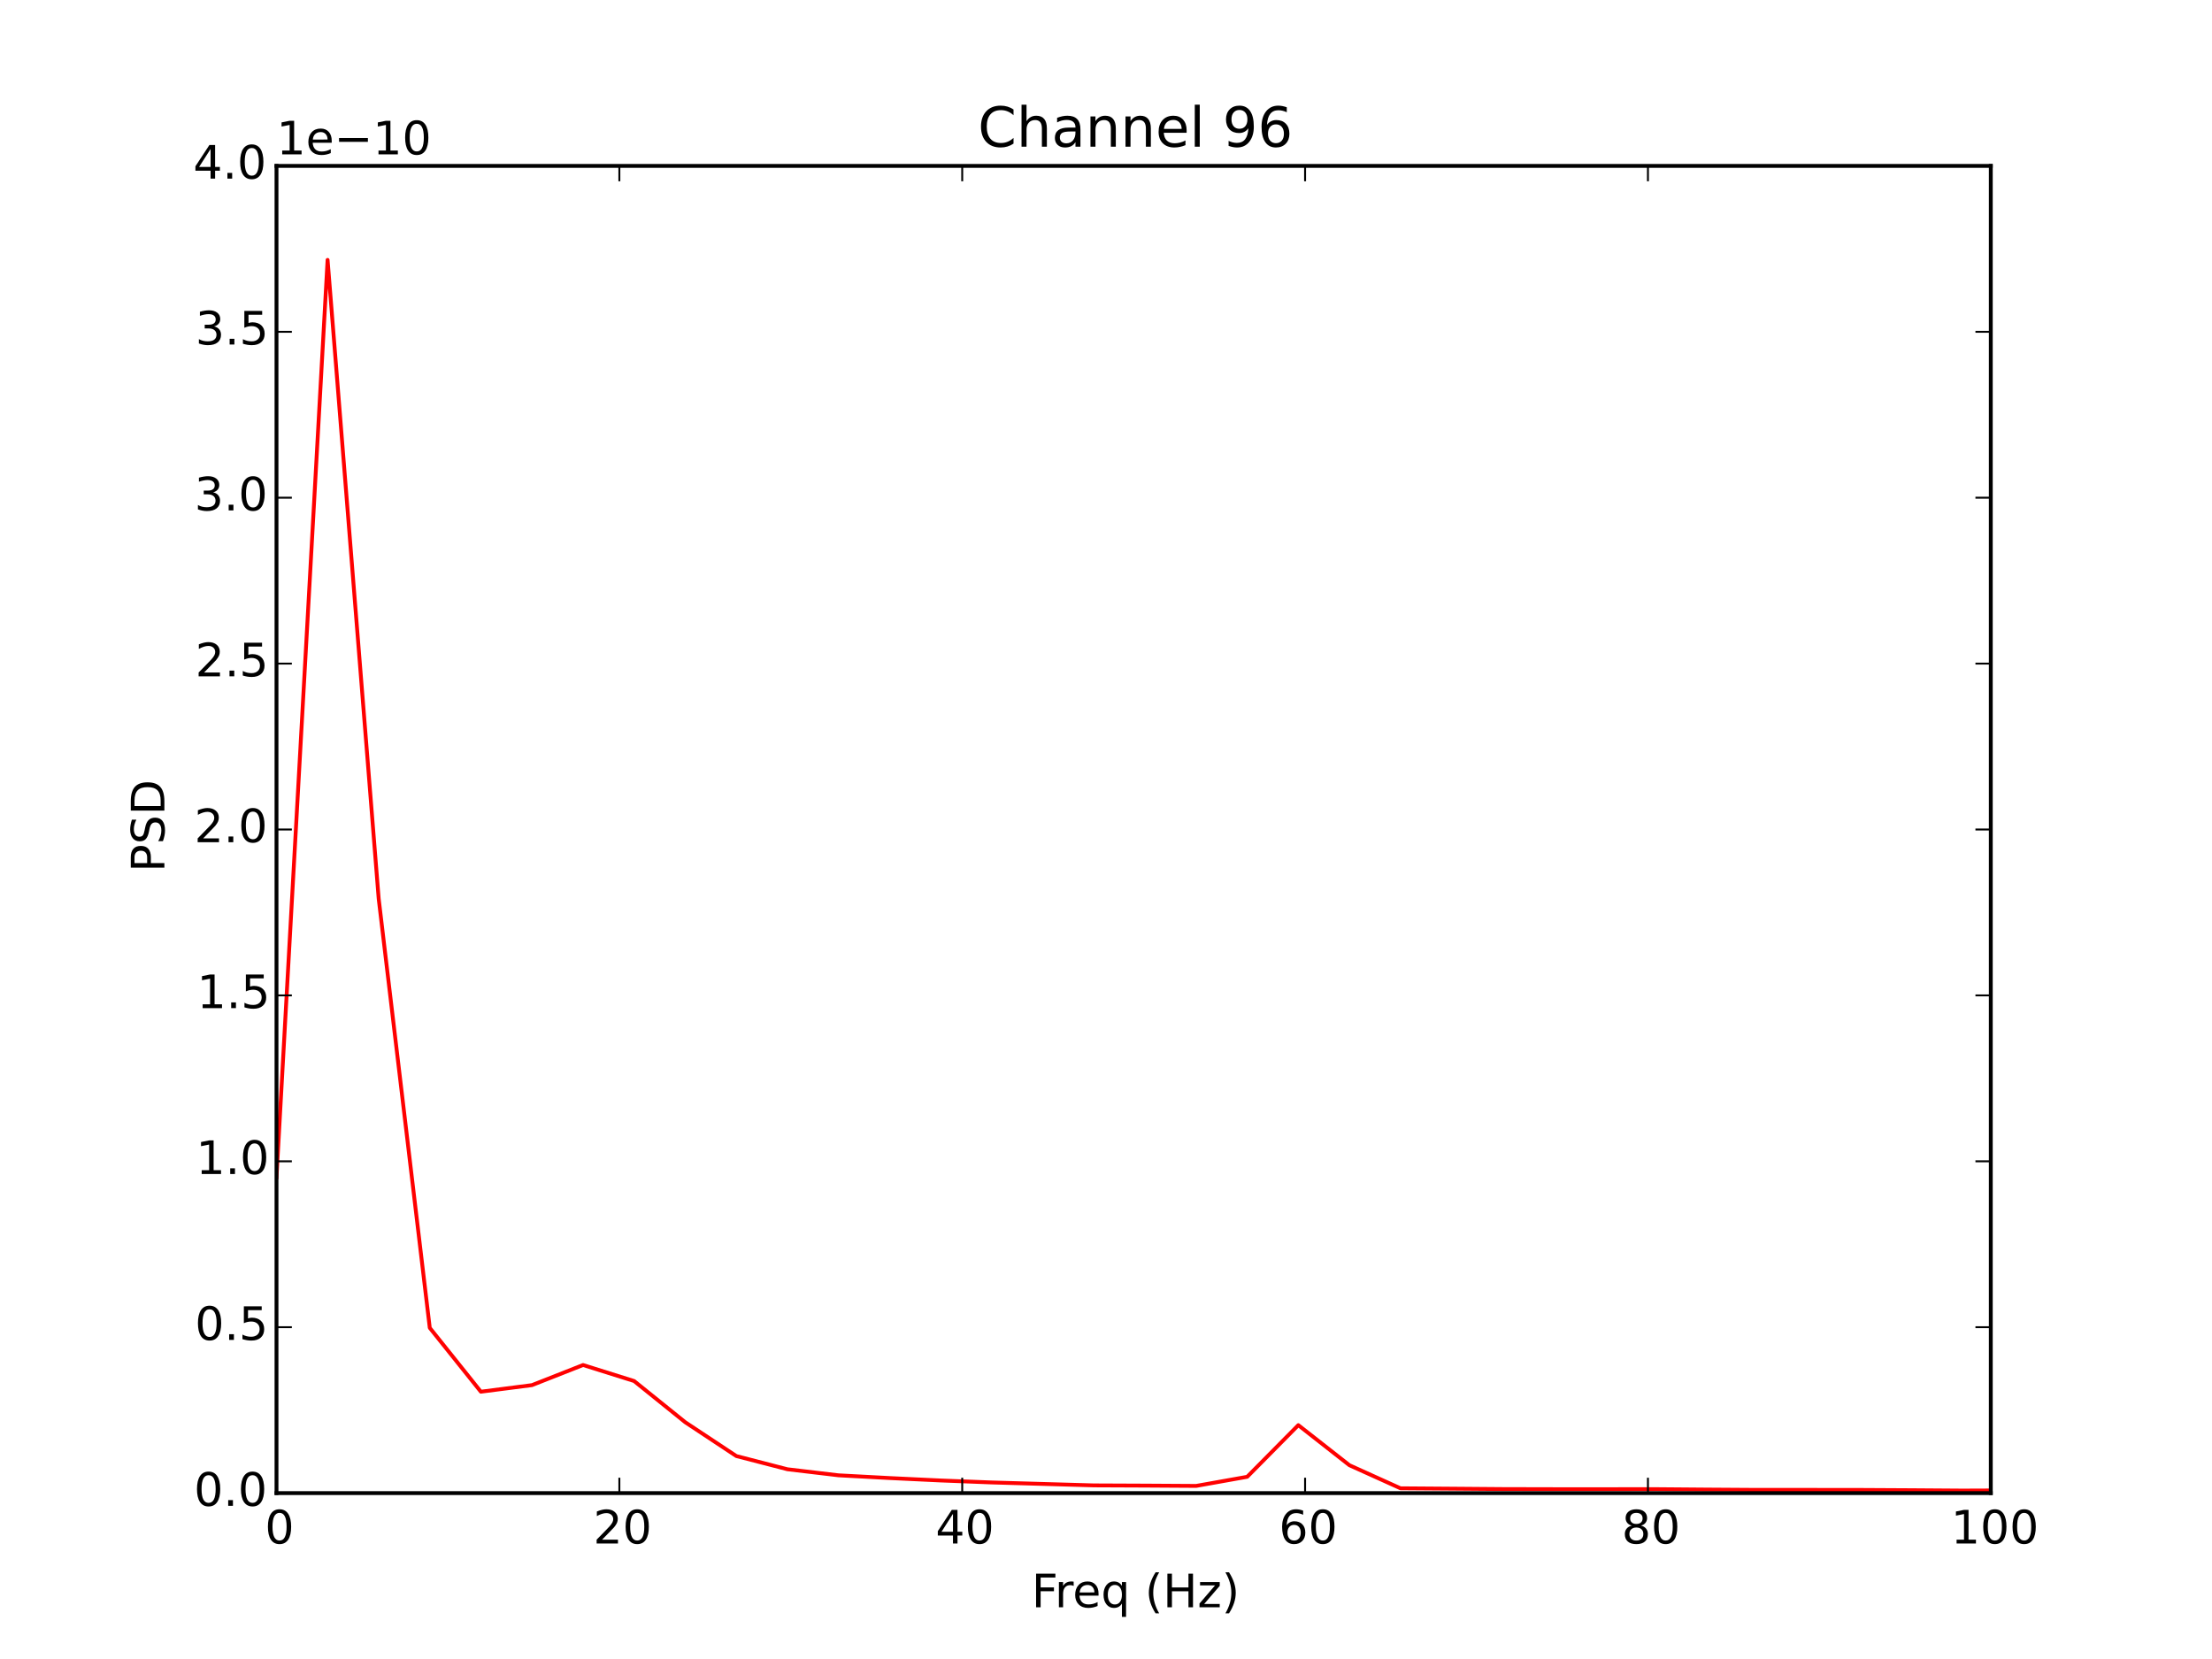
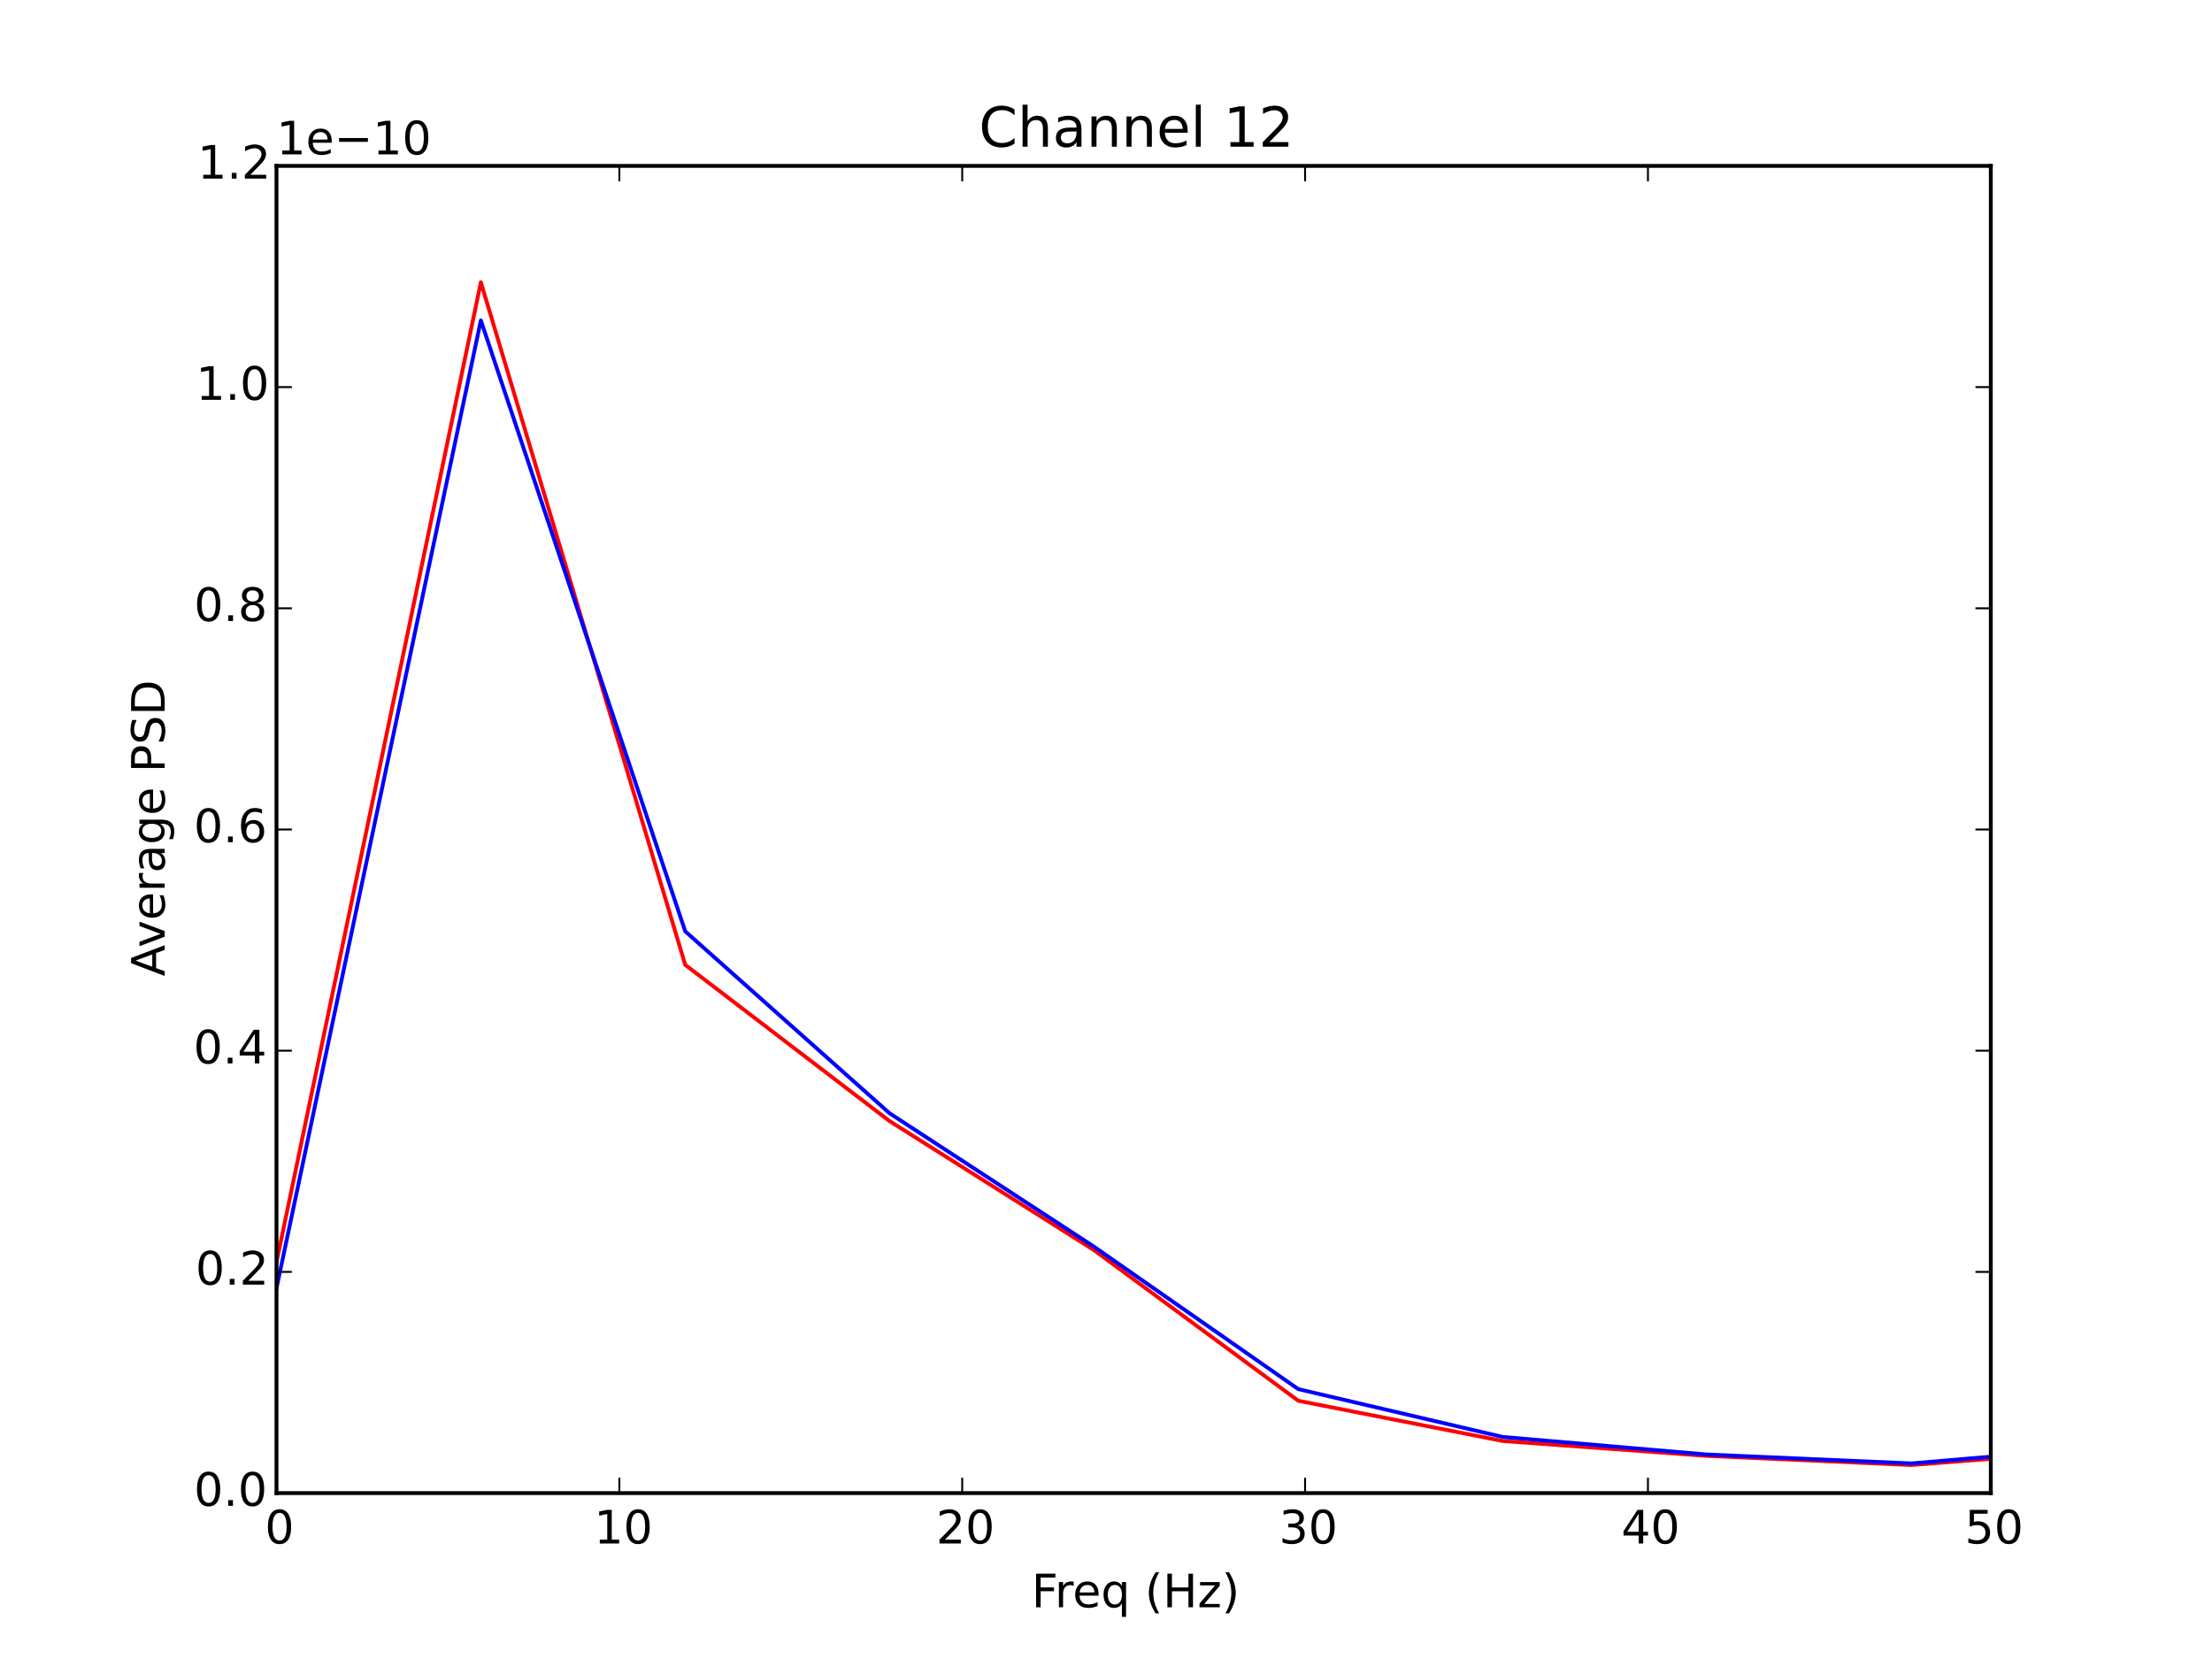
<svg xmlns="http://www.w3.org/2000/svg" xmlns:xlink="http://www.w3.org/1999/xlink" height="432pt" version="1.1" viewBox="0 0 576 432" width="576pt">
  <defs>
    <style type="text/css">
*{stroke-linecap:butt;stroke-linejoin:round;}
  </style>
  </defs>
  <g id="figure_1">
    <g id="patch_1">
      <path d=" M0 432 L576 432 L576 0 L0 0 z " style="fill:#ffffff;" />
    </g>
    <g id="axes_1">
      <g id="patch_2">
        <path d=" M72 388.8 L518.4 388.8 L518.4 43.2 L72 43.2 z " style="fill:#ffffff;" />
      </g>
      <g id="line2d_1">
-         <path clip-path="url(#p7ff5b81e1d)" d=" M72 306.552 L85.304 67.677 L98.608 234.002 L111.911 345.772 L125.215 362.397 L138.519 360.687 L151.823 355.445 L165.126 359.619 L178.43 370.343 L191.734 379.152 L205.038 382.592 L218.341 384.168 L231.645 384.881 L244.949 385.515 L258.253 386.029 L271.556 386.411 L284.86 386.791 L298.164 386.848 L311.468 386.929 L324.771 384.554 L338.075 371.106 L351.379 381.536 L364.683 387.548 L377.986 387.645 L391.29 387.751 L404.594 387.78 L417.898 387.782 L431.201 387.773 L444.505 387.879 L457.809 387.964 L471.113 387.962 L484.416 387.975 L497.72 388.047 L511.024 388.14 L524.328 388.09 L537.631 388.125 L550.935 388.105 L564.239 388.144 L577 388.197" style="fill:none;stroke:#ff0000;stroke-linecap:square;" />
+         <path clip-path="url(#p7ff5b81e1d)" d=" M72 328.633 L125.215 73.507 L178.43 251.243 L231.645 291.936 L284.86 325.522 L338.075 364.759 L391.29 375.23 L444.505 379.114 L497.72 381.491 L550.935 377.323 L577 367.019" style="fill:none;stroke:#ff0000;stroke-linecap:square;" />
+       </g>
+       <g id="line2d_2">
+         <path clip-path="url(#p7ff5b81e1d)" d=" M72 335.428 L125.215 83.442 L178.43 242.522 L231.645 289.897 L284.86 324.621 L338.075 361.726 L391.29 374.178 L444.505 378.754 L497.72 381.072 L550.935 376.559 L577 366.09" style="fill:none;stroke:#0000ff;stroke-linecap:square;" />
      </g>
      <g id="patch_3">
        <path d=" M72 43.2 L518.4 43.2" style="fill:none;stroke:#000000;stroke-linecap:square;stroke-linejoin:miter;" />
      </g>
      <g id="patch_4">
        <path d=" M518.4 388.8 L518.4 43.2" style="fill:none;stroke:#000000;stroke-linecap:square;stroke-linejoin:miter;" />
      </g>
      <g id="patch_5">
        <path d=" M72 388.8 L518.4 388.8" style="fill:none;stroke:#000000;stroke-linecap:square;stroke-linejoin:miter;" />
      </g>
      <g id="patch_6">
        <path d=" M72 388.8 L72 43.2" style="fill:none;stroke:#000000;stroke-linecap:square;stroke-linejoin:miter;" />
      </g>
      <g id="matplotlib.axis_1">
        <g id="xtick_1">
-           <g id="line2d_2">
+           <g id="line2d_3">
            <defs>
              <path d=" M0 0 L0 -4" id="m93b0483c22" style="stroke:#000000;stroke-width:0.5;" />
            </defs>
            <g>
              <use style="stroke:#000000;stroke-width:0.5;" x="72.0" xlink:href="#m93b0483c22" y="388.8" />
            </g>
          </g>
-           <g id="line2d_3">
+           <g id="line2d_4">
            <defs>
              <path d=" M0 0 L0 4" id="m741efc42ff" style="stroke:#000000;stroke-width:0.5;" />
            </defs>
            <g>
              <use style="stroke:#000000;stroke-width:0.5;" x="72.0" xlink:href="#m741efc42ff" y="43.2" />
            </g>
          </g>
          <g id="text_1">
            <defs>
              <path d=" M31.781 66.406 Q24.172 66.406 20.328 58.906 Q16.5 51.422 16.5 36.375 Q16.5 21.391 20.328 13.891 Q24.172 6.391 31.781 6.391 Q39.453 6.391 43.281 13.891 Q47.125 21.391 47.125 36.375 Q47.125 51.422 43.281 58.906 Q39.453 66.406 31.781 66.406 M31.781 74.219 Q44.047 74.219 50.516 64.516 Q56.984 54.828 56.984 36.375 Q56.984 17.969 50.516 8.266 Q44.047 -1.422 31.781 -1.422 Q19.531 -1.422 13.062 8.266 Q6.594 17.969 6.594 36.375 Q6.594 54.828 13.062 64.516 Q19.531 74.219 31.781 74.219" id="BitstreamVeraSans-Roman-30" />
            </defs>
            <g transform="translate(68.97656 401.9181)scale(0.12 -0.12)">
              <use xlink:href="#BitstreamVeraSans-Roman-30" />
            </g>
          </g>
        </g>
        <g id="xtick_2">
-           <g id="line2d_4">
+           <g id="line2d_5">
            <g>
              <use style="stroke:#000000;stroke-width:0.5;" x="161.28" xlink:href="#m93b0483c22" y="388.8" />
            </g>
          </g>
-           <g id="line2d_5">
+           <g id="line2d_6">
            <g>
              <use style="stroke:#000000;stroke-width:0.5;" x="161.28" xlink:href="#m741efc42ff" y="43.2" />
            </g>
          </g>
          <g id="text_2">
            <defs>
+               <path d=" M12.406 8.297 L28.516 8.297 L28.516 63.922 L10.984 60.406 L10.984 69.391 L28.422 72.906 L38.281 72.906 L38.281 8.297 L54.391 8.297 L54.391 0 L12.406 0 z " id="BitstreamVeraSans-Roman-31" />
+             </defs>
+             <g transform="translate(154.7025 401.9181)scale(0.12 -0.12)">
+               <use xlink:href="#BitstreamVeraSans-Roman-31" />
+               <use x="63.623" xlink:href="#BitstreamVeraSans-Roman-30" />
+             </g>
+           </g>
+         </g>
+         <g id="xtick_3">
+           <g id="line2d_7">
+             <g>
+               <use style="stroke:#000000;stroke-width:0.5;" x="250.56" xlink:href="#m93b0483c22" y="388.8" />
+             </g>
+           </g>
+           <g id="line2d_8">
+             <g>
+               <use style="stroke:#000000;stroke-width:0.5;" x="250.56" xlink:href="#m741efc42ff" y="43.2" />
+             </g>
+           </g>
+           <g id="text_3">
+             <defs>
              <path d=" M19.188 8.297 L53.609 8.297 L53.609 0 L7.328 0 L7.328 8.297 Q12.938 14.109 22.625 23.891 Q32.328 33.688 34.812 36.531 Q39.547 41.844 41.422 45.531 Q43.312 49.219 43.312 52.781 Q43.312 58.594 39.234 62.25 Q35.156 65.922 28.609 65.922 Q23.969 65.922 18.812 64.312 Q13.672 62.703 7.812 59.422 L7.812 69.391 Q13.766 71.781 18.938 73 Q24.125 74.219 28.422 74.219 Q39.75 74.219 46.484 68.547 Q53.219 62.891 53.219 53.422 Q53.219 48.922 51.531 44.891 Q49.859 40.875 45.406 35.406 Q44.188 33.984 37.641 27.219 Q31.109 20.453 19.188 8.297" id="BitstreamVeraSans-Roman-32" />
            </defs>
-             <g transform="translate(154.4831 401.9181)scale(0.12 -0.12)">
+             <g transform="translate(243.7631 401.9181)scale(0.12 -0.12)">
              <use xlink:href="#BitstreamVeraSans-Roman-32" />
              <use x="63.623" xlink:href="#BitstreamVeraSans-Roman-30" />
            </g>
          </g>
        </g>
-         <g id="xtick_3">
-           <g id="line2d_6">
-             <g>
-               <use style="stroke:#000000;stroke-width:0.5;" x="250.56" xlink:href="#m93b0483c22" y="388.8" />
-             </g>
-           </g>
-           <g id="line2d_7">
-             <g>
-               <use style="stroke:#000000;stroke-width:0.5;" x="250.56" xlink:href="#m741efc42ff" y="43.2" />
-             </g>
-           </g>
-           <g id="text_3">
+         <g id="xtick_4">
+           <g id="line2d_9">
+             <g>
+               <use style="stroke:#000000;stroke-width:0.5;" x="339.84" xlink:href="#m93b0483c22" y="388.8" />
+             </g>
+           </g>
+           <g id="line2d_10">
+             <g>
+               <use style="stroke:#000000;stroke-width:0.5;" x="339.84" xlink:href="#m741efc42ff" y="43.2" />
+             </g>
+           </g>
+           <g id="text_4">
+             <defs>
+               <path d=" M40.578 39.312 Q47.656 37.797 51.625 33 Q55.609 28.219 55.609 21.188 Q55.609 10.406 48.188 4.484 Q40.766 -1.422 27.094 -1.422 Q22.516 -1.422 17.656 -0.516 Q12.797 0.391 7.625 2.203 L7.625 11.719 Q11.719 9.328 16.594 8.109 Q21.484 6.891 26.812 6.891 Q36.078 6.891 40.938 10.547 Q45.797 14.203 45.797 21.188 Q45.797 27.641 41.281 31.266 Q36.766 34.906 28.719 34.906 L20.219 34.906 L20.219 43.016 L29.109 43.016 Q36.375 43.016 40.234 45.922 Q44.094 48.828 44.094 54.297 Q44.094 59.906 40.109 62.906 Q36.141 65.922 28.719 65.922 Q24.656 65.922 20.016 65.031 Q15.375 64.156 9.812 62.312 L9.812 71.094 Q15.438 72.656 20.344 73.438 Q25.25 74.219 29.594 74.219 Q40.828 74.219 47.359 69.109 Q53.906 64.016 53.906 55.328 Q53.906 49.266 50.438 45.094 Q46.969 40.922 40.578 39.312" id="BitstreamVeraSans-Roman-33" />
+             </defs>
+             <g transform="translate(333.0609 401.9181)scale(0.12 -0.12)">
+               <use xlink:href="#BitstreamVeraSans-Roman-33" />
+               <use x="63.623" xlink:href="#BitstreamVeraSans-Roman-30" />
+             </g>
+           </g>
+         </g>
+         <g id="xtick_5">
+           <g id="line2d_11">
+             <g>
+               <use style="stroke:#000000;stroke-width:0.5;" x="429.12" xlink:href="#m93b0483c22" y="388.8" />
+             </g>
+           </g>
+           <g id="line2d_12">
+             <g>
+               <use style="stroke:#000000;stroke-width:0.5;" x="429.12" xlink:href="#m741efc42ff" y="43.2" />
+             </g>
+           </g>
+           <g id="text_5">
            <defs>
              <path d=" M37.797 64.312 L12.891 25.391 L37.797 25.391 z  M35.203 72.906 L47.609 72.906 L47.609 25.391 L58.016 25.391 L58.016 17.188 L47.609 17.188 L47.609 0 L37.797 0 L37.797 17.188 L4.891 17.188 L4.891 26.703 z " id="BitstreamVeraSans-Roman-34" />
            </defs>
-             <g transform="translate(243.6169 401.9181)scale(0.12 -0.12)">
+             <g transform="translate(422.1769 401.9181)scale(0.12 -0.12)">
              <use xlink:href="#BitstreamVeraSans-Roman-34" />
              <use x="63.623" xlink:href="#BitstreamVeraSans-Roman-30" />
            </g>
          </g>
        </g>
-         <g id="xtick_4">
-           <g id="line2d_8">
-             <g>
-               <use style="stroke:#000000;stroke-width:0.5;" x="339.84" xlink:href="#m93b0483c22" y="388.8" />
-             </g>
-           </g>
-           <g id="line2d_9">
-             <g>
-               <use style="stroke:#000000;stroke-width:0.5;" x="339.84" xlink:href="#m741efc42ff" y="43.2" />
-             </g>
-           </g>
-           <g id="text_4">
-             <defs>
-               <path d=" M33.016 40.375 Q26.375 40.375 22.484 35.828 Q18.609 31.297 18.609 23.391 Q18.609 15.531 22.484 10.953 Q26.375 6.391 33.016 6.391 Q39.656 6.391 43.531 10.953 Q47.406 15.531 47.406 23.391 Q47.406 31.297 43.531 35.828 Q39.656 40.375 33.016 40.375 M52.594 71.297 L52.594 62.312 Q48.875 64.062 45.094 64.984 Q41.312 65.922 37.594 65.922 Q27.828 65.922 22.672 59.328 Q17.531 52.734 16.797 39.406 Q19.672 43.656 24.016 45.922 Q28.375 48.188 33.594 48.188 Q44.578 48.188 50.953 41.516 Q57.328 34.859 57.328 23.391 Q57.328 12.156 50.688 5.359 Q44.047 -1.422 33.016 -1.422 Q20.359 -1.422 13.672 8.266 Q6.984 17.969 6.984 36.375 Q6.984 53.656 15.188 63.938 Q23.391 74.219 37.203 74.219 Q40.922 74.219 44.703 73.484 Q48.484 72.75 52.594 71.297" id="BitstreamVeraSans-Roman-36" />
-             </defs>
-             <g transform="translate(333.0225 401.9181)scale(0.12 -0.12)">
-               <use xlink:href="#BitstreamVeraSans-Roman-36" />
+         <g id="xtick_6">
+           <g id="line2d_13">
+             <g>
+               <use style="stroke:#000000;stroke-width:0.5;" x="518.4" xlink:href="#m93b0483c22" y="388.8" />
+             </g>
+           </g>
+           <g id="line2d_14">
+             <g>
+               <use style="stroke:#000000;stroke-width:0.5;" x="518.4" xlink:href="#m741efc42ff" y="43.2" />
+             </g>
+           </g>
+           <g id="text_6">
+             <defs>
+               <path d=" M10.797 72.906 L49.516 72.906 L49.516 64.594 L19.828 64.594 L19.828 46.734 Q21.969 47.469 24.109 47.828 Q26.266 48.188 28.422 48.188 Q40.625 48.188 47.75 41.5 Q54.891 34.812 54.891 23.391 Q54.891 11.625 47.562 5.094 Q40.234 -1.422 26.906 -1.422 Q22.312 -1.422 17.547 -0.641 Q12.797 0.141 7.719 1.703 L7.719 11.625 Q12.109 9.234 16.797 8.062 Q21.484 6.891 26.703 6.891 Q35.156 6.891 40.078 11.328 Q45.016 15.766 45.016 23.391 Q45.016 31 40.078 35.438 Q35.156 39.891 26.703 39.891 Q22.75 39.891 18.812 39.016 Q14.891 38.141 10.797 36.281 z " id="BitstreamVeraSans-Roman-35" />
+             </defs>
+             <g transform="translate(511.6266 401.9181)scale(0.12 -0.12)">
+               <use xlink:href="#BitstreamVeraSans-Roman-35" />
              <use x="63.623" xlink:href="#BitstreamVeraSans-Roman-30" />
-             </g>
-           </g>
-         </g>
-         <g id="xtick_5">
-           <g id="line2d_10">
-             <g>
-               <use style="stroke:#000000;stroke-width:0.5;" x="429.12" xlink:href="#m93b0483c22" y="388.8" />
-             </g>
-           </g>
-           <g id="line2d_11">
-             <g>
-               <use style="stroke:#000000;stroke-width:0.5;" x="429.12" xlink:href="#m741efc42ff" y="43.2" />
-             </g>
-           </g>
-           <g id="text_5">
-             <defs>
-               <path d=" M31.781 34.625 Q24.75 34.625 20.719 30.859 Q16.703 27.094 16.703 20.516 Q16.703 13.922 20.719 10.156 Q24.75 6.391 31.781 6.391 Q38.812 6.391 42.859 10.172 Q46.922 13.969 46.922 20.516 Q46.922 27.094 42.891 30.859 Q38.875 34.625 31.781 34.625 M21.922 38.812 Q15.578 40.375 12.031 44.719 Q8.5 49.078 8.5 55.328 Q8.5 64.062 14.719 69.141 Q20.953 74.219 31.781 74.219 Q42.672 74.219 48.875 69.141 Q55.078 64.062 55.078 55.328 Q55.078 49.078 51.531 44.719 Q48 40.375 41.703 38.812 Q48.828 37.156 52.797 32.312 Q56.781 27.484 56.781 20.516 Q56.781 9.906 50.312 4.234 Q43.844 -1.422 31.781 -1.422 Q19.734 -1.422 13.25 4.234 Q6.781 9.906 6.781 20.516 Q6.781 27.484 10.781 32.312 Q14.797 37.156 21.922 38.812 M18.312 54.391 Q18.312 48.734 21.844 45.562 Q25.391 42.391 31.781 42.391 Q38.141 42.391 41.719 45.562 Q45.312 48.734 45.312 54.391 Q45.312 60.062 41.719 63.234 Q38.141 66.406 31.781 66.406 Q25.391 66.406 21.844 63.234 Q18.312 60.062 18.312 54.391" id="BitstreamVeraSans-Roman-38" />
-             </defs>
-             <g transform="translate(422.2903 401.9181)scale(0.12 -0.12)">
-               <use xlink:href="#BitstreamVeraSans-Roman-38" />
-               <use x="63.623" xlink:href="#BitstreamVeraSans-Roman-30" />
-             </g>
-           </g>
-         </g>
-         <g id="xtick_6">
-           <g id="line2d_12">
-             <g>
-               <use style="stroke:#000000;stroke-width:0.5;" x="518.4" xlink:href="#m93b0483c22" y="388.8" />
-             </g>
-           </g>
-           <g id="line2d_13">
-             <g>
-               <use style="stroke:#000000;stroke-width:0.5;" x="518.4" xlink:href="#m741efc42ff" y="43.2" />
-             </g>
-           </g>
-           <g id="text_6">
-             <defs>
-               <path d=" M12.406 8.297 L28.516 8.297 L28.516 63.922 L10.984 60.406 L10.984 69.391 L28.422 72.906 L38.281 72.906 L38.281 8.297 L54.391 8.297 L54.391 0 L12.406 0 z " id="BitstreamVeraSans-Roman-31" />
-             </defs>
-             <g transform="translate(508.005 401.9181)scale(0.12 -0.12)">
-               <use xlink:href="#BitstreamVeraSans-Roman-31" />
-               <use x="63.623" xlink:href="#BitstreamVeraSans-Roman-30" />
-               <use x="127.246" xlink:href="#BitstreamVeraSans-Roman-30" />
            </g>
          </g>
        </g>
        <g id="text_7">
          <defs>
            <path id="BitstreamVeraSans-Roman-20" />
            <path d=" M8.016 75.875 L15.828 75.875 Q23.141 64.359 26.781 53.312 Q30.422 42.281 30.422 31.391 Q30.422 20.453 26.781 9.375 Q23.141 -1.703 15.828 -13.188 L8.016 -13.188 Q14.5 -2 17.703 9.062 Q20.906 20.125 20.906 31.391 Q20.906 42.672 17.703 53.656 Q14.5 64.656 8.016 75.875" id="BitstreamVeraSans-Roman-29" />
            <path d=" M31 75.875 Q24.469 64.656 21.281 53.656 Q18.109 42.672 18.109 31.391 Q18.109 20.125 21.312 9.062 Q24.516 -2 31 -13.188 L23.188 -13.188 Q15.875 -1.703 12.234 9.375 Q8.594 20.453 8.594 31.391 Q8.594 42.281 12.203 53.312 Q15.828 64.359 23.188 75.875 z " id="BitstreamVeraSans-Roman-28" />
            <path d=" M5.516 54.688 L48.188 54.688 L48.188 46.484 L14.406 7.172 L48.188 7.172 L48.188 0 L4.297 0 L4.297 8.203 L38.094 47.516 L5.516 47.516 z " id="BitstreamVeraSans-Roman-7a" />
            <path d=" M9.812 72.906 L51.703 72.906 L51.703 64.594 L19.672 64.594 L19.672 43.109 L48.578 43.109 L48.578 34.812 L19.672 34.812 L19.672 0 L9.812 0 z " id="BitstreamVeraSans-Roman-46" />
            <path d=" M56.203 29.594 L56.203 25.203 L14.891 25.203 Q15.484 15.922 20.484 11.062 Q25.484 6.203 34.422 6.203 Q39.594 6.203 44.453 7.469 Q49.312 8.734 54.109 11.281 L54.109 2.781 Q49.266 0.734 44.188 -0.344 Q39.109 -1.422 33.891 -1.422 Q20.797 -1.422 13.156 6.188 Q5.516 13.812 5.516 26.812 Q5.516 40.234 12.766 48.109 Q20.016 56 32.328 56 Q43.359 56 49.781 48.891 Q56.203 41.797 56.203 29.594 M47.219 32.234 Q47.125 39.594 43.094 43.984 Q39.062 48.391 32.422 48.391 Q24.906 48.391 20.391 44.141 Q15.875 39.891 15.188 32.172 z " id="BitstreamVeraSans-Roman-65" />
            <path d=" M9.812 72.906 L19.672 72.906 L19.672 43.016 L55.516 43.016 L55.516 72.906 L65.375 72.906 L65.375 0 L55.516 0 L55.516 34.719 L19.672 34.719 L19.672 0 L9.812 0 z " id="BitstreamVeraSans-Roman-48" />
            <path d=" M41.109 46.297 Q39.594 47.172 37.812 47.578 Q36.031 48 33.891 48 Q26.266 48 22.188 43.047 Q18.109 38.094 18.109 28.812 L18.109 0 L9.078 0 L9.078 54.688 L18.109 54.688 L18.109 46.188 Q20.953 51.172 25.484 53.578 Q30.031 56 36.531 56 Q37.453 56 38.578 55.875 Q39.703 55.766 41.062 55.516 z " id="BitstreamVeraSans-Roman-72" />
            <path d=" M14.797 27.297 Q14.797 17.391 18.875 11.75 Q22.953 6.109 30.078 6.109 Q37.203 6.109 41.297 11.75 Q45.406 17.391 45.406 27.297 Q45.406 37.203 41.297 42.844 Q37.203 48.484 30.078 48.484 Q22.953 48.484 18.875 42.844 Q14.797 37.203 14.797 27.297 M45.406 8.203 Q42.578 3.328 38.25 0.953 Q33.938 -1.422 27.875 -1.422 Q17.969 -1.422 11.734 6.484 Q5.516 14.406 5.516 27.297 Q5.516 40.188 11.734 48.094 Q17.969 56 27.875 56 Q33.938 56 38.25 53.625 Q42.578 51.266 45.406 46.391 L45.406 54.688 L54.391 54.688 L54.391 -20.797 L45.406 -20.797 z " id="BitstreamVeraSans-Roman-71" />
          </defs>
          <g transform="translate(268.6172 418.5319)scale(0.12 -0.12)">
            <use xlink:href="#BitstreamVeraSans-Roman-46" />
            <use x="50.27" xlink:href="#BitstreamVeraSans-Roman-72" />
            <use x="89.133" xlink:href="#BitstreamVeraSans-Roman-65" />
            <use x="150.656" xlink:href="#BitstreamVeraSans-Roman-71" />
            <use x="214.133" xlink:href="#BitstreamVeraSans-Roman-20" />
            <use x="245.92" xlink:href="#BitstreamVeraSans-Roman-28" />
            <use x="284.934" xlink:href="#BitstreamVeraSans-Roman-48" />
            <use x="360.129" xlink:href="#BitstreamVeraSans-Roman-7a" />
            <use x="412.619" xlink:href="#BitstreamVeraSans-Roman-29" />
          </g>
        </g>
      </g>
      <g id="matplotlib.axis_2">
        <g id="ytick_1">
-           <g id="line2d_14">
+           <g id="line2d_15">
            <defs>
              <path d=" M0 0 L4 0" id="m728421d6d4" style="stroke:#000000;stroke-width:0.5;" />
            </defs>
            <g>
              <use style="stroke:#000000;stroke-width:0.5;" x="72.0" xlink:href="#m728421d6d4" y="388.8" />
            </g>
          </g>
-           <g id="line2d_15">
+           <g id="line2d_16">
            <defs>
              <path d=" M0 0 L-4 0" id="mcb0005524f" style="stroke:#000000;stroke-width:0.5;" />
            </defs>
            <g>
              <use style="stroke:#000000;stroke-width:0.5;" x="518.4" xlink:href="#mcb0005524f" y="388.8" />
            </g>
          </g>
          <g id="text_8">
            <defs>
              <path d=" M10.688 12.406 L21 12.406 L21 0 L10.688 0 z " id="BitstreamVeraSans-Roman-2e" />
            </defs>
            <g transform="translate(50.50438 392.1112)scale(0.12 -0.12)">
              <use xlink:href="#BitstreamVeraSans-Roman-30" />
              <use x="63.623" xlink:href="#BitstreamVeraSans-Roman-2e" />
              <use x="95.41" xlink:href="#BitstreamVeraSans-Roman-30" />
            </g>
          </g>
        </g>
        <g id="ytick_2">
-           <g id="line2d_16">
-             <g>
-               <use style="stroke:#000000;stroke-width:0.5;" x="72.0" xlink:href="#m728421d6d4" y="345.6" />
-             </g>
-           </g>
          <g id="line2d_17">
            <g>
-               <use style="stroke:#000000;stroke-width:0.5;" x="518.4" xlink:href="#mcb0005524f" y="345.6" />
+               <use style="stroke:#000000;stroke-width:0.5;" x="72.0" xlink:href="#m728421d6d4" y="331.2" />
+             </g>
+           </g>
+           <g id="line2d_18">
+             <g>
+               <use style="stroke:#000000;stroke-width:0.5;" x="518.4" xlink:href="#mcb0005524f" y="331.2" />
            </g>
          </g>
          <g id="text_9">
-             <defs>
-               <path d=" M10.797 72.906 L49.516 72.906 L49.516 64.594 L19.828 64.594 L19.828 46.734 Q21.969 47.469 24.109 47.828 Q26.266 48.188 28.422 48.188 Q40.625 48.188 47.75 41.5 Q54.891 34.812 54.891 23.391 Q54.891 11.625 47.562 5.094 Q40.234 -1.422 26.906 -1.422 Q22.312 -1.422 17.547 -0.641 Q12.797 0.141 7.719 1.703 L7.719 11.625 Q12.109 9.234 16.797 8.062 Q21.484 6.891 26.703 6.891 Q35.156 6.891 40.078 11.328 Q45.016 15.766 45.016 23.391 Q45.016 31 40.078 35.438 Q35.156 39.891 26.703 39.891 Q22.75 39.891 18.812 39.016 Q14.891 38.141 10.797 36.281 z " id="BitstreamVeraSans-Roman-35" />
-             </defs>
-             <g transform="translate(50.75563 348.9112)scale(0.12 -0.12)">
-               <use xlink:href="#BitstreamVeraSans-Roman-30" />
-               <use x="63.623" xlink:href="#BitstreamVeraSans-Roman-2e" />
-               <use x="95.41" xlink:href="#BitstreamVeraSans-Roman-35" />
+             <g transform="translate(50.90937 334.5113)scale(0.12 -0.12)">
+               <use xlink:href="#BitstreamVeraSans-Roman-30" />
+               <use x="63.623" xlink:href="#BitstreamVeraSans-Roman-2e" />
+               <use x="95.41" xlink:href="#BitstreamVeraSans-Roman-32" />
            </g>
          </g>
        </g>
        <g id="ytick_3">
-           <g id="line2d_18">
-             <g>
-               <use style="stroke:#000000;stroke-width:0.5;" x="72.0" xlink:href="#m728421d6d4" y="302.4" />
-             </g>
-           </g>
          <g id="line2d_19">
            <g>
-               <use style="stroke:#000000;stroke-width:0.5;" x="518.4" xlink:href="#mcb0005524f" y="302.4" />
+               <use style="stroke:#000000;stroke-width:0.5;" x="72.0" xlink:href="#m728421d6d4" y="273.6" />
+             </g>
+           </g>
+           <g id="line2d_20">
+             <g>
+               <use style="stroke:#000000;stroke-width:0.5;" x="518.4" xlink:href="#mcb0005524f" y="273.6" />
            </g>
          </g>
          <g id="text_10">
-             <g transform="translate(51.03125 305.7113)scale(0.12 -0.12)">
+             <g transform="translate(50.38063 276.9112)scale(0.12 -0.12)">
+               <use xlink:href="#BitstreamVeraSans-Roman-30" />
+               <use x="63.623" xlink:href="#BitstreamVeraSans-Roman-2e" />
+               <use x="95.41" xlink:href="#BitstreamVeraSans-Roman-34" />
+             </g>
+           </g>
+         </g>
+         <g id="ytick_4">
+           <g id="line2d_21">
+             <g>
+               <use style="stroke:#000000;stroke-width:0.5;" x="72.0" xlink:href="#m728421d6d4" y="216.0" />
+             </g>
+           </g>
+           <g id="line2d_22">
+             <g>
+               <use style="stroke:#000000;stroke-width:0.5;" x="518.4" xlink:href="#mcb0005524f" y="216.0" />
+             </g>
+           </g>
+           <g id="text_11">
+             <defs>
+               <path d=" M33.016 40.375 Q26.375 40.375 22.484 35.828 Q18.609 31.297 18.609 23.391 Q18.609 15.531 22.484 10.953 Q26.375 6.391 33.016 6.391 Q39.656 6.391 43.531 10.953 Q47.406 15.531 47.406 23.391 Q47.406 31.297 43.531 35.828 Q39.656 40.375 33.016 40.375 M52.594 71.297 L52.594 62.312 Q48.875 64.062 45.094 64.984 Q41.312 65.922 37.594 65.922 Q27.828 65.922 22.672 59.328 Q17.531 52.734 16.797 39.406 Q19.672 43.656 24.016 45.922 Q28.375 48.188 33.594 48.188 Q44.578 48.188 50.953 41.516 Q57.328 34.859 57.328 23.391 Q57.328 12.156 50.688 5.359 Q44.047 -1.422 33.016 -1.422 Q20.359 -1.422 13.672 8.266 Q6.984 17.969 6.984 36.375 Q6.984 53.656 15.188 63.938 Q23.391 74.219 37.203 74.219 Q40.922 74.219 44.703 73.484 Q48.484 72.75 52.594 71.297" id="BitstreamVeraSans-Roman-36" />
+             </defs>
+             <g transform="translate(50.46312 219.3113)scale(0.12 -0.12)">
+               <use xlink:href="#BitstreamVeraSans-Roman-30" />
+               <use x="63.623" xlink:href="#BitstreamVeraSans-Roman-2e" />
+               <use x="95.41" xlink:href="#BitstreamVeraSans-Roman-36" />
+             </g>
+           </g>
+         </g>
+         <g id="ytick_5">
+           <g id="line2d_23">
+             <g>
+               <use style="stroke:#000000;stroke-width:0.5;" x="72.0" xlink:href="#m728421d6d4" y="158.4" />
+             </g>
+           </g>
+           <g id="line2d_24">
+             <g>
+               <use style="stroke:#000000;stroke-width:0.5;" x="518.4" xlink:href="#mcb0005524f" y="158.4" />
+             </g>
+           </g>
+           <g id="text_12">
+             <defs>
+               <path d=" M31.781 34.625 Q24.75 34.625 20.719 30.859 Q16.703 27.094 16.703 20.516 Q16.703 13.922 20.719 10.156 Q24.75 6.391 31.781 6.391 Q38.812 6.391 42.859 10.172 Q46.922 13.969 46.922 20.516 Q46.922 27.094 42.891 30.859 Q38.875 34.625 31.781 34.625 M21.922 38.812 Q15.578 40.375 12.031 44.719 Q8.5 49.078 8.5 55.328 Q8.5 64.062 14.719 69.141 Q20.953 74.219 31.781 74.219 Q42.672 74.219 48.875 69.141 Q55.078 64.062 55.078 55.328 Q55.078 49.078 51.531 44.719 Q48 40.375 41.703 38.812 Q48.828 37.156 52.797 32.312 Q56.781 27.484 56.781 20.516 Q56.781 9.906 50.312 4.234 Q43.844 -1.422 31.781 -1.422 Q19.734 -1.422 13.25 4.234 Q6.781 9.906 6.781 20.516 Q6.781 27.484 10.781 32.312 Q14.797 37.156 21.922 38.812 M18.312 54.391 Q18.312 48.734 21.844 45.562 Q25.391 42.391 31.781 42.391 Q38.141 42.391 41.719 45.562 Q45.312 48.734 45.312 54.391 Q45.312 60.062 41.719 63.234 Q38.141 66.406 31.781 66.406 Q25.391 66.406 21.844 63.234 Q18.312 60.062 18.312 54.391" id="BitstreamVeraSans-Roman-38" />
+             </defs>
+             <g transform="translate(50.52875 161.7113)scale(0.12 -0.12)">
+               <use xlink:href="#BitstreamVeraSans-Roman-30" />
+               <use x="63.623" xlink:href="#BitstreamVeraSans-Roman-2e" />
+               <use x="95.41" xlink:href="#BitstreamVeraSans-Roman-38" />
+             </g>
+           </g>
+         </g>
+         <g id="ytick_6">
+           <g id="line2d_25">
+             <g>
+               <use style="stroke:#000000;stroke-width:0.5;" x="72.0" xlink:href="#m728421d6d4" y="100.8" />
+             </g>
+           </g>
+           <g id="line2d_26">
+             <g>
+               <use style="stroke:#000000;stroke-width:0.5;" x="518.4" xlink:href="#mcb0005524f" y="100.8" />
+             </g>
+           </g>
+           <g id="text_13">
+             <g transform="translate(51.03125 104.1112)scale(0.12 -0.12)">
              <use xlink:href="#BitstreamVeraSans-Roman-31" />
              <use x="63.623" xlink:href="#BitstreamVeraSans-Roman-2e" />
              <use x="95.41" xlink:href="#BitstreamVeraSans-Roman-30" />
            </g>
          </g>
        </g>
-         <g id="ytick_4">
-           <g id="line2d_20">
-             <g>
-               <use style="stroke:#000000;stroke-width:0.5;" x="72.0" xlink:href="#m728421d6d4" y="259.2" />
-             </g>
-           </g>
-           <g id="line2d_21">
-             <g>
-               <use style="stroke:#000000;stroke-width:0.5;" x="518.4" xlink:href="#mcb0005524f" y="259.2" />
-             </g>
-           </g>
-           <g id="text_11">
-             <g transform="translate(51.2825 262.5113)scale(0.12 -0.12)">
+         <g id="ytick_7">
+           <g id="line2d_27">
+             <g>
+               <use style="stroke:#000000;stroke-width:0.5;" x="72.0" xlink:href="#m728421d6d4" y="43.2" />
+             </g>
+           </g>
+           <g id="line2d_28">
+             <g>
+               <use style="stroke:#000000;stroke-width:0.5;" x="518.4" xlink:href="#mcb0005524f" y="43.2" />
+             </g>
+           </g>
+           <g id="text_14">
+             <g transform="translate(51.43625 46.51125)scale(0.12 -0.12)">
              <use xlink:href="#BitstreamVeraSans-Roman-31" />
              <use x="63.623" xlink:href="#BitstreamVeraSans-Roman-2e" />
-               <use x="95.41" xlink:href="#BitstreamVeraSans-Roman-35" />
-             </g>
-           </g>
-         </g>
-         <g id="ytick_5">
-           <g id="line2d_22">
-             <g>
-               <use style="stroke:#000000;stroke-width:0.5;" x="72.0" xlink:href="#m728421d6d4" y="216.0" />
-             </g>
-           </g>
-           <g id="line2d_23">
-             <g>
-               <use style="stroke:#000000;stroke-width:0.5;" x="518.4" xlink:href="#mcb0005524f" y="216.0" />
-             </g>
-           </g>
-           <g id="text_12">
-             <g transform="translate(50.5925 219.3113)scale(0.12 -0.12)">
-               <use xlink:href="#BitstreamVeraSans-Roman-32" />
-               <use x="63.623" xlink:href="#BitstreamVeraSans-Roman-2e" />
-               <use x="95.41" xlink:href="#BitstreamVeraSans-Roman-30" />
-             </g>
-           </g>
-         </g>
-         <g id="ytick_6">
-           <g id="line2d_24">
-             <g>
-               <use style="stroke:#000000;stroke-width:0.5;" x="72.0" xlink:href="#m728421d6d4" y="172.8" />
-             </g>
-           </g>
-           <g id="line2d_25">
-             <g>
-               <use style="stroke:#000000;stroke-width:0.5;" x="518.4" xlink:href="#mcb0005524f" y="172.8" />
-             </g>
-           </g>
-           <g id="text_13">
-             <g transform="translate(50.84375 176.1113)scale(0.12 -0.12)">
-               <use xlink:href="#BitstreamVeraSans-Roman-32" />
-               <use x="63.623" xlink:href="#BitstreamVeraSans-Roman-2e" />
-               <use x="95.41" xlink:href="#BitstreamVeraSans-Roman-35" />
-             </g>
-           </g>
-         </g>
-         <g id="ytick_7">
-           <g id="line2d_26">
-             <g>
-               <use style="stroke:#000000;stroke-width:0.5;" x="72.0" xlink:href="#m728421d6d4" y="129.6" />
-             </g>
-           </g>
-           <g id="line2d_27">
-             <g>
-               <use style="stroke:#000000;stroke-width:0.5;" x="518.4" xlink:href="#mcb0005524f" y="129.6" />
-             </g>
-           </g>
-           <g id="text_14">
-             <defs>
-               <path d=" M40.578 39.312 Q47.656 37.797 51.625 33 Q55.609 28.219 55.609 21.188 Q55.609 10.406 48.188 4.484 Q40.766 -1.422 27.094 -1.422 Q22.516 -1.422 17.656 -0.516 Q12.797 0.391 7.625 2.203 L7.625 11.719 Q11.719 9.328 16.594 8.109 Q21.484 6.891 26.812 6.891 Q36.078 6.891 40.938 10.547 Q45.797 14.203 45.797 21.188 Q45.797 27.641 41.281 31.266 Q36.766 34.906 28.719 34.906 L20.219 34.906 L20.219 43.016 L29.109 43.016 Q36.375 43.016 40.234 45.922 Q44.094 48.828 44.094 54.297 Q44.094 59.906 40.109 62.906 Q36.141 65.922 28.719 65.922 Q24.656 65.922 20.016 65.031 Q15.375 64.156 9.812 62.312 L9.812 71.094 Q15.438 72.656 20.344 73.438 Q25.25 74.219 29.594 74.219 Q40.828 74.219 47.359 69.109 Q53.906 64.016 53.906 55.328 Q53.906 49.266 50.438 45.094 Q46.969 40.922 40.578 39.312" id="BitstreamVeraSans-Roman-33" />
-             </defs>
-             <g transform="translate(50.62812 132.9112)scale(0.12 -0.12)">
-               <use xlink:href="#BitstreamVeraSans-Roman-33" />
-               <use x="63.623" xlink:href="#BitstreamVeraSans-Roman-2e" />
-               <use x="95.41" xlink:href="#BitstreamVeraSans-Roman-30" />
-             </g>
-           </g>
-         </g>
-         <g id="ytick_8">
-           <g id="line2d_28">
-             <g>
-               <use style="stroke:#000000;stroke-width:0.5;" x="72.0" xlink:href="#m728421d6d4" y="86.4" />
-             </g>
-           </g>
-           <g id="line2d_29">
-             <g>
-               <use style="stroke:#000000;stroke-width:0.5;" x="518.4" xlink:href="#mcb0005524f" y="86.4" />
-             </g>
-           </g>
-           <g id="text_15">
-             <g transform="translate(50.87938 89.71125)scale(0.12 -0.12)">
-               <use xlink:href="#BitstreamVeraSans-Roman-33" />
-               <use x="63.623" xlink:href="#BitstreamVeraSans-Roman-2e" />
-               <use x="95.41" xlink:href="#BitstreamVeraSans-Roman-35" />
-             </g>
-           </g>
-         </g>
-         <g id="ytick_9">
-           <g id="line2d_30">
-             <g>
-               <use style="stroke:#000000;stroke-width:0.5;" x="72.0" xlink:href="#m728421d6d4" y="43.2" />
-             </g>
-           </g>
-           <g id="line2d_31">
-             <g>
-               <use style="stroke:#000000;stroke-width:0.5;" x="518.4" xlink:href="#mcb0005524f" y="43.2" />
-             </g>
-           </g>
-           <g id="text_16">
-             <g transform="translate(50.3 46.51125)scale(0.12 -0.12)">
-               <use xlink:href="#BitstreamVeraSans-Roman-34" />
-               <use x="63.623" xlink:href="#BitstreamVeraSans-Roman-2e" />
-               <use x="95.41" xlink:href="#BitstreamVeraSans-Roman-30" />
-             </g>
-           </g>
-         </g>
-         <g id="text_17">
+               <use x="95.41" xlink:href="#BitstreamVeraSans-Roman-32" />
+             </g>
+           </g>
+         </g>
+         <g id="text_15">
          <defs>
            <path d=" M19.672 64.797 L19.672 37.406 L32.078 37.406 Q38.969 37.406 42.719 40.969 Q46.484 44.531 46.484 51.125 Q46.484 57.672 42.719 61.234 Q38.969 64.797 32.078 64.797 z  M9.812 72.906 L32.078 72.906 Q44.344 72.906 50.609 67.359 Q56.891 61.812 56.891 51.125 Q56.891 40.328 50.609 34.812 Q44.344 29.297 32.078 29.297 L19.672 29.297 L19.672 0 L9.812 0 z " id="BitstreamVeraSans-Roman-50" />
+             <path d=" M53.516 70.516 L53.516 60.891 Q47.906 63.578 42.922 64.891 Q37.938 66.219 33.297 66.219 Q25.25 66.219 20.875 63.094 Q16.5 59.969 16.5 54.203 Q16.5 49.359 19.406 46.891 Q22.312 44.438 30.422 42.922 L36.375 41.703 Q47.406 39.594 52.656 34.297 Q57.906 29 57.906 20.125 Q57.906 9.516 50.797 4.047 Q43.703 -1.422 29.984 -1.422 Q24.812 -1.422 18.969 -0.25 Q13.141 0.922 6.891 3.219 L6.891 13.375 Q12.891 10.016 18.656 8.297 Q24.422 6.594 29.984 6.594 Q38.422 6.594 43.016 9.906 Q47.609 13.234 47.609 19.391 Q47.609 24.75 44.312 27.781 Q41.016 30.812 33.5 32.328 L27.484 33.5 Q16.453 35.688 11.516 40.375 Q6.594 45.062 6.594 53.422 Q6.594 63.094 13.406 68.656 Q20.219 74.219 32.172 74.219 Q37.312 74.219 42.625 73.281 Q47.953 72.359 53.516 70.516" id="BitstreamVeraSans-Roman-53" />
+             <path d=" M34.188 63.188 L20.797 26.906 L47.609 26.906 z  M28.609 72.906 L39.797 72.906 L67.578 0 L57.328 0 L50.688 18.703 L17.828 18.703 L11.188 0 L0.781 0 z " id="BitstreamVeraSans-Roman-41" />
+             <path d=" M2.984 54.688 L12.5 54.688 L29.594 8.797 L46.688 54.688 L56.203 54.688 L35.688 0 L23.484 0 z " id="BitstreamVeraSans-Roman-76" />
            <path d=" M19.672 64.797 L19.672 8.109 L31.594 8.109 Q46.688 8.109 53.688 14.938 Q60.688 21.781 60.688 36.531 Q60.688 51.172 53.688 57.984 Q46.688 64.797 31.594 64.797 z  M9.812 72.906 L30.078 72.906 Q51.266 72.906 61.172 64.094 Q71.094 55.281 71.094 36.531 Q71.094 17.672 61.125 8.828 Q51.172 0 30.078 0 L9.812 0 z " id="BitstreamVeraSans-Roman-44" />
-             <path d=" M53.516 70.516 L53.516 60.891 Q47.906 63.578 42.922 64.891 Q37.938 66.219 33.297 66.219 Q25.25 66.219 20.875 63.094 Q16.5 59.969 16.5 54.203 Q16.5 49.359 19.406 46.891 Q22.312 44.438 30.422 42.922 L36.375 41.703 Q47.406 39.594 52.656 34.297 Q57.906 29 57.906 20.125 Q57.906 9.516 50.797 4.047 Q43.703 -1.422 29.984 -1.422 Q24.812 -1.422 18.969 -0.25 Q13.141 0.922 6.891 3.219 L6.891 13.375 Q12.891 10.016 18.656 8.297 Q24.422 6.594 29.984 6.594 Q38.422 6.594 43.016 9.906 Q47.609 13.234 47.609 19.391 Q47.609 24.75 44.312 27.781 Q41.016 30.812 33.5 32.328 L27.484 33.5 Q16.453 35.688 11.516 40.375 Q6.594 45.062 6.594 53.422 Q6.594 63.094 13.406 68.656 Q20.219 74.219 32.172 74.219 Q37.312 74.219 42.625 73.281 Q47.953 72.359 53.516 70.516" id="BitstreamVeraSans-Roman-53" />
+             <path d=" M45.406 27.984 Q45.406 37.75 41.375 43.109 Q37.359 48.484 30.078 48.484 Q22.859 48.484 18.828 43.109 Q14.797 37.75 14.797 27.984 Q14.797 18.266 18.828 12.891 Q22.859 7.516 30.078 7.516 Q37.359 7.516 41.375 12.891 Q45.406 18.266 45.406 27.984 M54.391 6.781 Q54.391 -7.172 48.188 -13.984 Q42 -20.797 29.203 -20.797 Q24.469 -20.797 20.266 -20.094 Q16.062 -19.391 12.109 -17.922 L12.109 -9.188 Q16.062 -11.328 19.922 -12.344 Q23.781 -13.375 27.781 -13.375 Q36.625 -13.375 41.016 -8.766 Q45.406 -4.156 45.406 5.172 L45.406 9.625 Q42.625 4.781 38.281 2.391 Q33.938 0 27.875 0 Q17.828 0 11.672 7.656 Q5.516 15.328 5.516 27.984 Q5.516 40.672 11.672 48.328 Q17.828 56 27.875 56 Q33.938 56 38.281 53.609 Q42.625 51.219 45.406 46.391 L45.406 54.688 L54.391 54.688 z " id="BitstreamVeraSans-Roman-67" />
+             <path d=" M34.281 27.484 Q23.391 27.484 19.188 25 Q14.984 22.516 14.984 16.5 Q14.984 11.719 18.141 8.906 Q21.297 6.109 26.703 6.109 Q34.188 6.109 38.703 11.406 Q43.219 16.703 43.219 25.484 L43.219 27.484 z  M52.203 31.203 L52.203 0 L43.219 0 L43.219 8.297 Q40.141 3.328 35.547 0.953 Q30.953 -1.422 24.312 -1.422 Q15.922 -1.422 10.953 3.297 Q6 8.016 6 15.922 Q6 25.141 12.172 29.828 Q18.359 34.516 30.609 34.516 L43.219 34.516 L43.219 35.406 Q43.219 41.609 39.141 45 Q35.062 48.391 27.688 48.391 Q23 48.391 18.547 47.266 Q14.109 46.141 10.016 43.891 L10.016 52.203 Q14.938 54.109 19.578 55.047 Q24.219 56 28.609 56 Q40.484 56 46.344 49.844 Q52.203 43.703 52.203 31.203" id="BitstreamVeraSans-Roman-61" />
          </defs>
-           <g transform="translate(42.80438 227.1037)rotate(-90.0)scale(0.12 -0.12)">
-             <use xlink:href="#BitstreamVeraSans-Roman-50" />
-             <use x="60.303" xlink:href="#BitstreamVeraSans-Roman-53" />
-             <use x="123.779" xlink:href="#BitstreamVeraSans-Roman-44" />
-           </g>
-         </g>
-         <g id="text_18">
+           <g transform="translate(42.885 254.2388)rotate(-90.0)scale(0.12 -0.12)">
+             <use xlink:href="#BitstreamVeraSans-Roman-41" />
+             <use x="62.533" xlink:href="#BitstreamVeraSans-Roman-76" />
+             <use x="121.713" xlink:href="#BitstreamVeraSans-Roman-65" />
+             <use x="183.236" xlink:href="#BitstreamVeraSans-Roman-72" />
+             <use x="224.35" xlink:href="#BitstreamVeraSans-Roman-61" />
+             <use x="285.629" xlink:href="#BitstreamVeraSans-Roman-67" />
+             <use x="349.105" xlink:href="#BitstreamVeraSans-Roman-65" />
+             <use x="410.629" xlink:href="#BitstreamVeraSans-Roman-20" />
+             <use x="442.416" xlink:href="#BitstreamVeraSans-Roman-50" />
+             <use x="502.719" xlink:href="#BitstreamVeraSans-Roman-53" />
+             <use x="566.195" xlink:href="#BitstreamVeraSans-Roman-44" />
+           </g>
+         </g>
+         <g id="text_16">
          <defs>
            <path d=" M10.594 35.5 L73.188 35.5 L73.188 27.203 L10.594 27.203 z " id="BitstreamVeraSans-Roman-2212" />
          </defs>
          <g transform="translate(72.0 40.2)scale(0.12 -0.12)">
            <use xlink:href="#BitstreamVeraSans-Roman-31" />
            <use x="63.623" xlink:href="#BitstreamVeraSans-Roman-65" />
            <use x="125.146" xlink:href="#BitstreamVeraSans-Roman-2212" />
            <use x="208.936" xlink:href="#BitstreamVeraSans-Roman-31" />
            <use x="272.559" xlink:href="#BitstreamVeraSans-Roman-30" />
          </g>
        </g>
      </g>
-       <g id="text_19">
+       <g id="text_17">
        <defs>
          <path d=" M54.891 33.016 L54.891 0 L45.906 0 L45.906 32.719 Q45.906 40.484 42.875 44.328 Q39.844 48.188 33.797 48.188 Q26.516 48.188 22.312 43.547 Q18.109 38.922 18.109 30.906 L18.109 0 L9.078 0 L9.078 54.688 L18.109 54.688 L18.109 46.188 Q21.344 51.125 25.703 53.562 Q30.078 56 35.797 56 Q45.219 56 50.047 50.172 Q54.891 44.344 54.891 33.016" id="BitstreamVeraSans-Roman-6e" />
-           <path d=" M10.984 1.516 L10.984 10.5 Q14.703 8.734 18.5 7.812 Q22.312 6.891 25.984 6.891 Q35.75 6.891 40.891 13.453 Q46.047 20.016 46.781 33.406 Q43.953 29.203 39.594 26.953 Q35.25 24.703 29.984 24.703 Q19.047 24.703 12.672 31.312 Q6.297 37.938 6.297 49.422 Q6.297 60.641 12.938 67.422 Q19.578 74.219 30.609 74.219 Q43.266 74.219 49.922 64.516 Q56.594 54.828 56.594 36.375 Q56.594 19.141 48.406 8.859 Q40.234 -1.422 26.422 -1.422 Q22.703 -1.422 18.891 -0.688 Q15.094 0.047 10.984 1.516 M30.609 32.422 Q37.25 32.422 41.125 36.953 Q45.016 41.5 45.016 49.422 Q45.016 57.281 41.125 61.844 Q37.25 66.406 30.609 66.406 Q23.969 66.406 20.094 61.844 Q16.219 57.281 16.219 49.422 Q16.219 41.5 20.094 36.953 Q23.969 32.422 30.609 32.422" id="BitstreamVeraSans-Roman-39" />
-           <path d=" M9.422 75.984 L18.406 75.984 L18.406 0 L9.422 0 z " id="BitstreamVeraSans-Roman-6c" />
          <path d=" M64.406 67.281 L64.406 56.891 Q59.422 61.531 53.781 63.812 Q48.141 66.109 41.797 66.109 Q29.297 66.109 22.656 58.469 Q16.016 50.828 16.016 36.375 Q16.016 21.969 22.656 14.328 Q29.297 6.688 41.797 6.688 Q48.141 6.688 53.781 8.984 Q59.422 11.281 64.406 15.922 L64.406 5.609 Q59.234 2.094 53.438 0.328 Q47.656 -1.422 41.219 -1.422 Q24.656 -1.422 15.125 8.703 Q5.609 18.844 5.609 36.375 Q5.609 53.953 15.125 64.078 Q24.656 74.219 41.219 74.219 Q47.75 74.219 53.531 72.484 Q59.328 70.75 64.406 67.281" id="BitstreamVeraSans-Roman-43" />
          <path d=" M54.891 33.016 L54.891 0 L45.906 0 L45.906 32.719 Q45.906 40.484 42.875 44.328 Q39.844 48.188 33.797 48.188 Q26.516 48.188 22.312 43.547 Q18.109 38.922 18.109 30.906 L18.109 0 L9.078 0 L9.078 75.984 L18.109 75.984 L18.109 46.188 Q21.344 51.125 25.703 53.562 Q30.078 56 35.797 56 Q45.219 56 50.047 50.172 Q54.891 44.344 54.891 33.016" id="BitstreamVeraSans-Roman-68" />
-           <path d=" M34.281 27.484 Q23.391 27.484 19.188 25 Q14.984 22.516 14.984 16.5 Q14.984 11.719 18.141 8.906 Q21.297 6.109 26.703 6.109 Q34.188 6.109 38.703 11.406 Q43.219 16.703 43.219 25.484 L43.219 27.484 z  M52.203 31.203 L52.203 0 L43.219 0 L43.219 8.297 Q40.141 3.328 35.547 0.953 Q30.953 -1.422 24.312 -1.422 Q15.922 -1.422 10.953 3.297 Q6 8.016 6 15.922 Q6 25.141 12.172 29.828 Q18.359 34.516 30.609 34.516 L43.219 34.516 L43.219 35.406 Q43.219 41.609 39.141 45 Q35.062 48.391 27.688 48.391 Q23 48.391 18.547 47.266 Q14.109 46.141 10.016 43.891 L10.016 52.203 Q14.938 54.109 19.578 55.047 Q24.219 56 28.609 56 Q40.484 56 46.344 49.844 Q52.203 43.703 52.203 31.203" id="BitstreamVeraSans-Roman-61" />
+           <path d=" M9.422 75.984 L18.406 75.984 L18.406 0 L9.422 0 z " id="BitstreamVeraSans-Roman-6c" />
        </defs>
-         <g transform="translate(254.6438 38.2)scale(0.144 -0.144)">
+         <g transform="translate(254.9115 38.2)scale(0.144 -0.144)">
          <use xlink:href="#BitstreamVeraSans-Roman-43" />
          <use x="69.824" xlink:href="#BitstreamVeraSans-Roman-68" />
          <use x="133.203" xlink:href="#BitstreamVeraSans-Roman-61" />
          <use x="194.482" xlink:href="#BitstreamVeraSans-Roman-6e" />
          <use x="257.861" xlink:href="#BitstreamVeraSans-Roman-6e" />
          <use x="321.24" xlink:href="#BitstreamVeraSans-Roman-65" />
          <use x="382.764" xlink:href="#BitstreamVeraSans-Roman-6c" />
          <use x="410.547" xlink:href="#BitstreamVeraSans-Roman-20" />
-           <use x="442.334" xlink:href="#BitstreamVeraSans-Roman-39" />
-           <use x="505.957" xlink:href="#BitstreamVeraSans-Roman-36" />
+           <use x="442.334" xlink:href="#BitstreamVeraSans-Roman-31" />
+           <use x="505.957" xlink:href="#BitstreamVeraSans-Roman-32" />
        </g>
      </g>
    </g>
  </g>
  <defs>
    <clipPath id="p7ff5b81e1d">
      <rect height="345.6" width="446.4" x="72.0" y="43.2" />
    </clipPath>
  </defs>
</svg>
